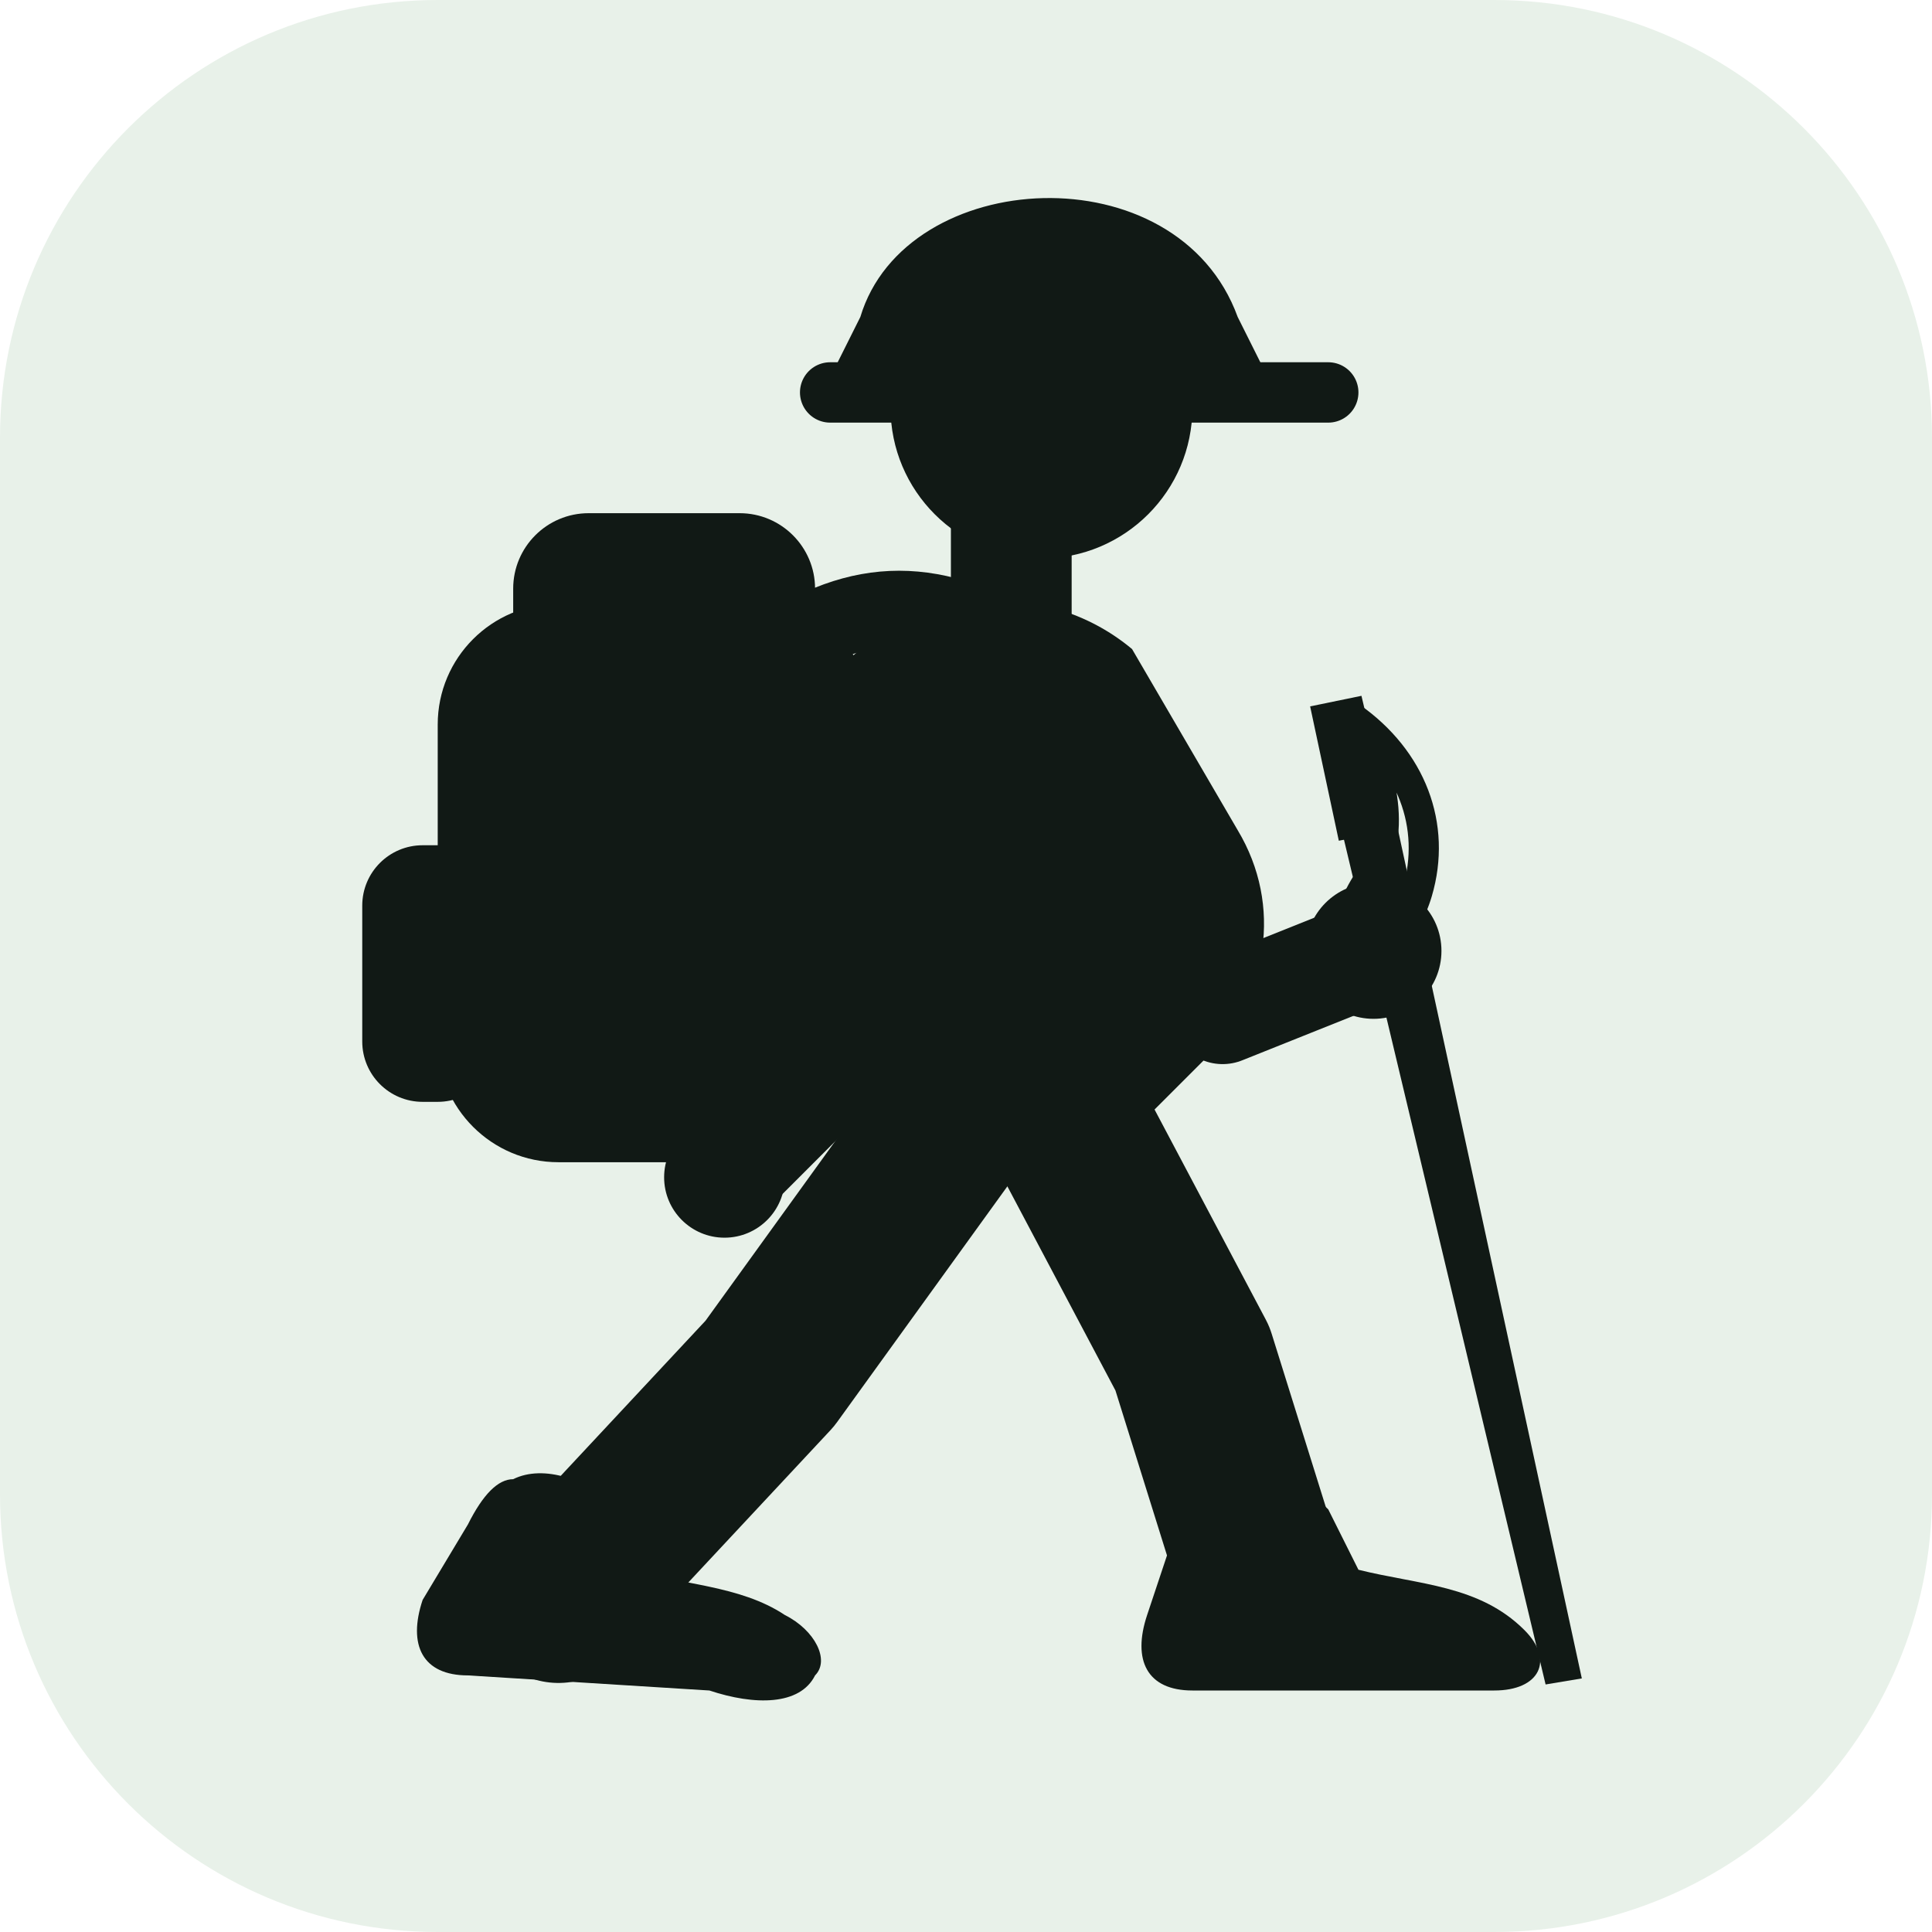
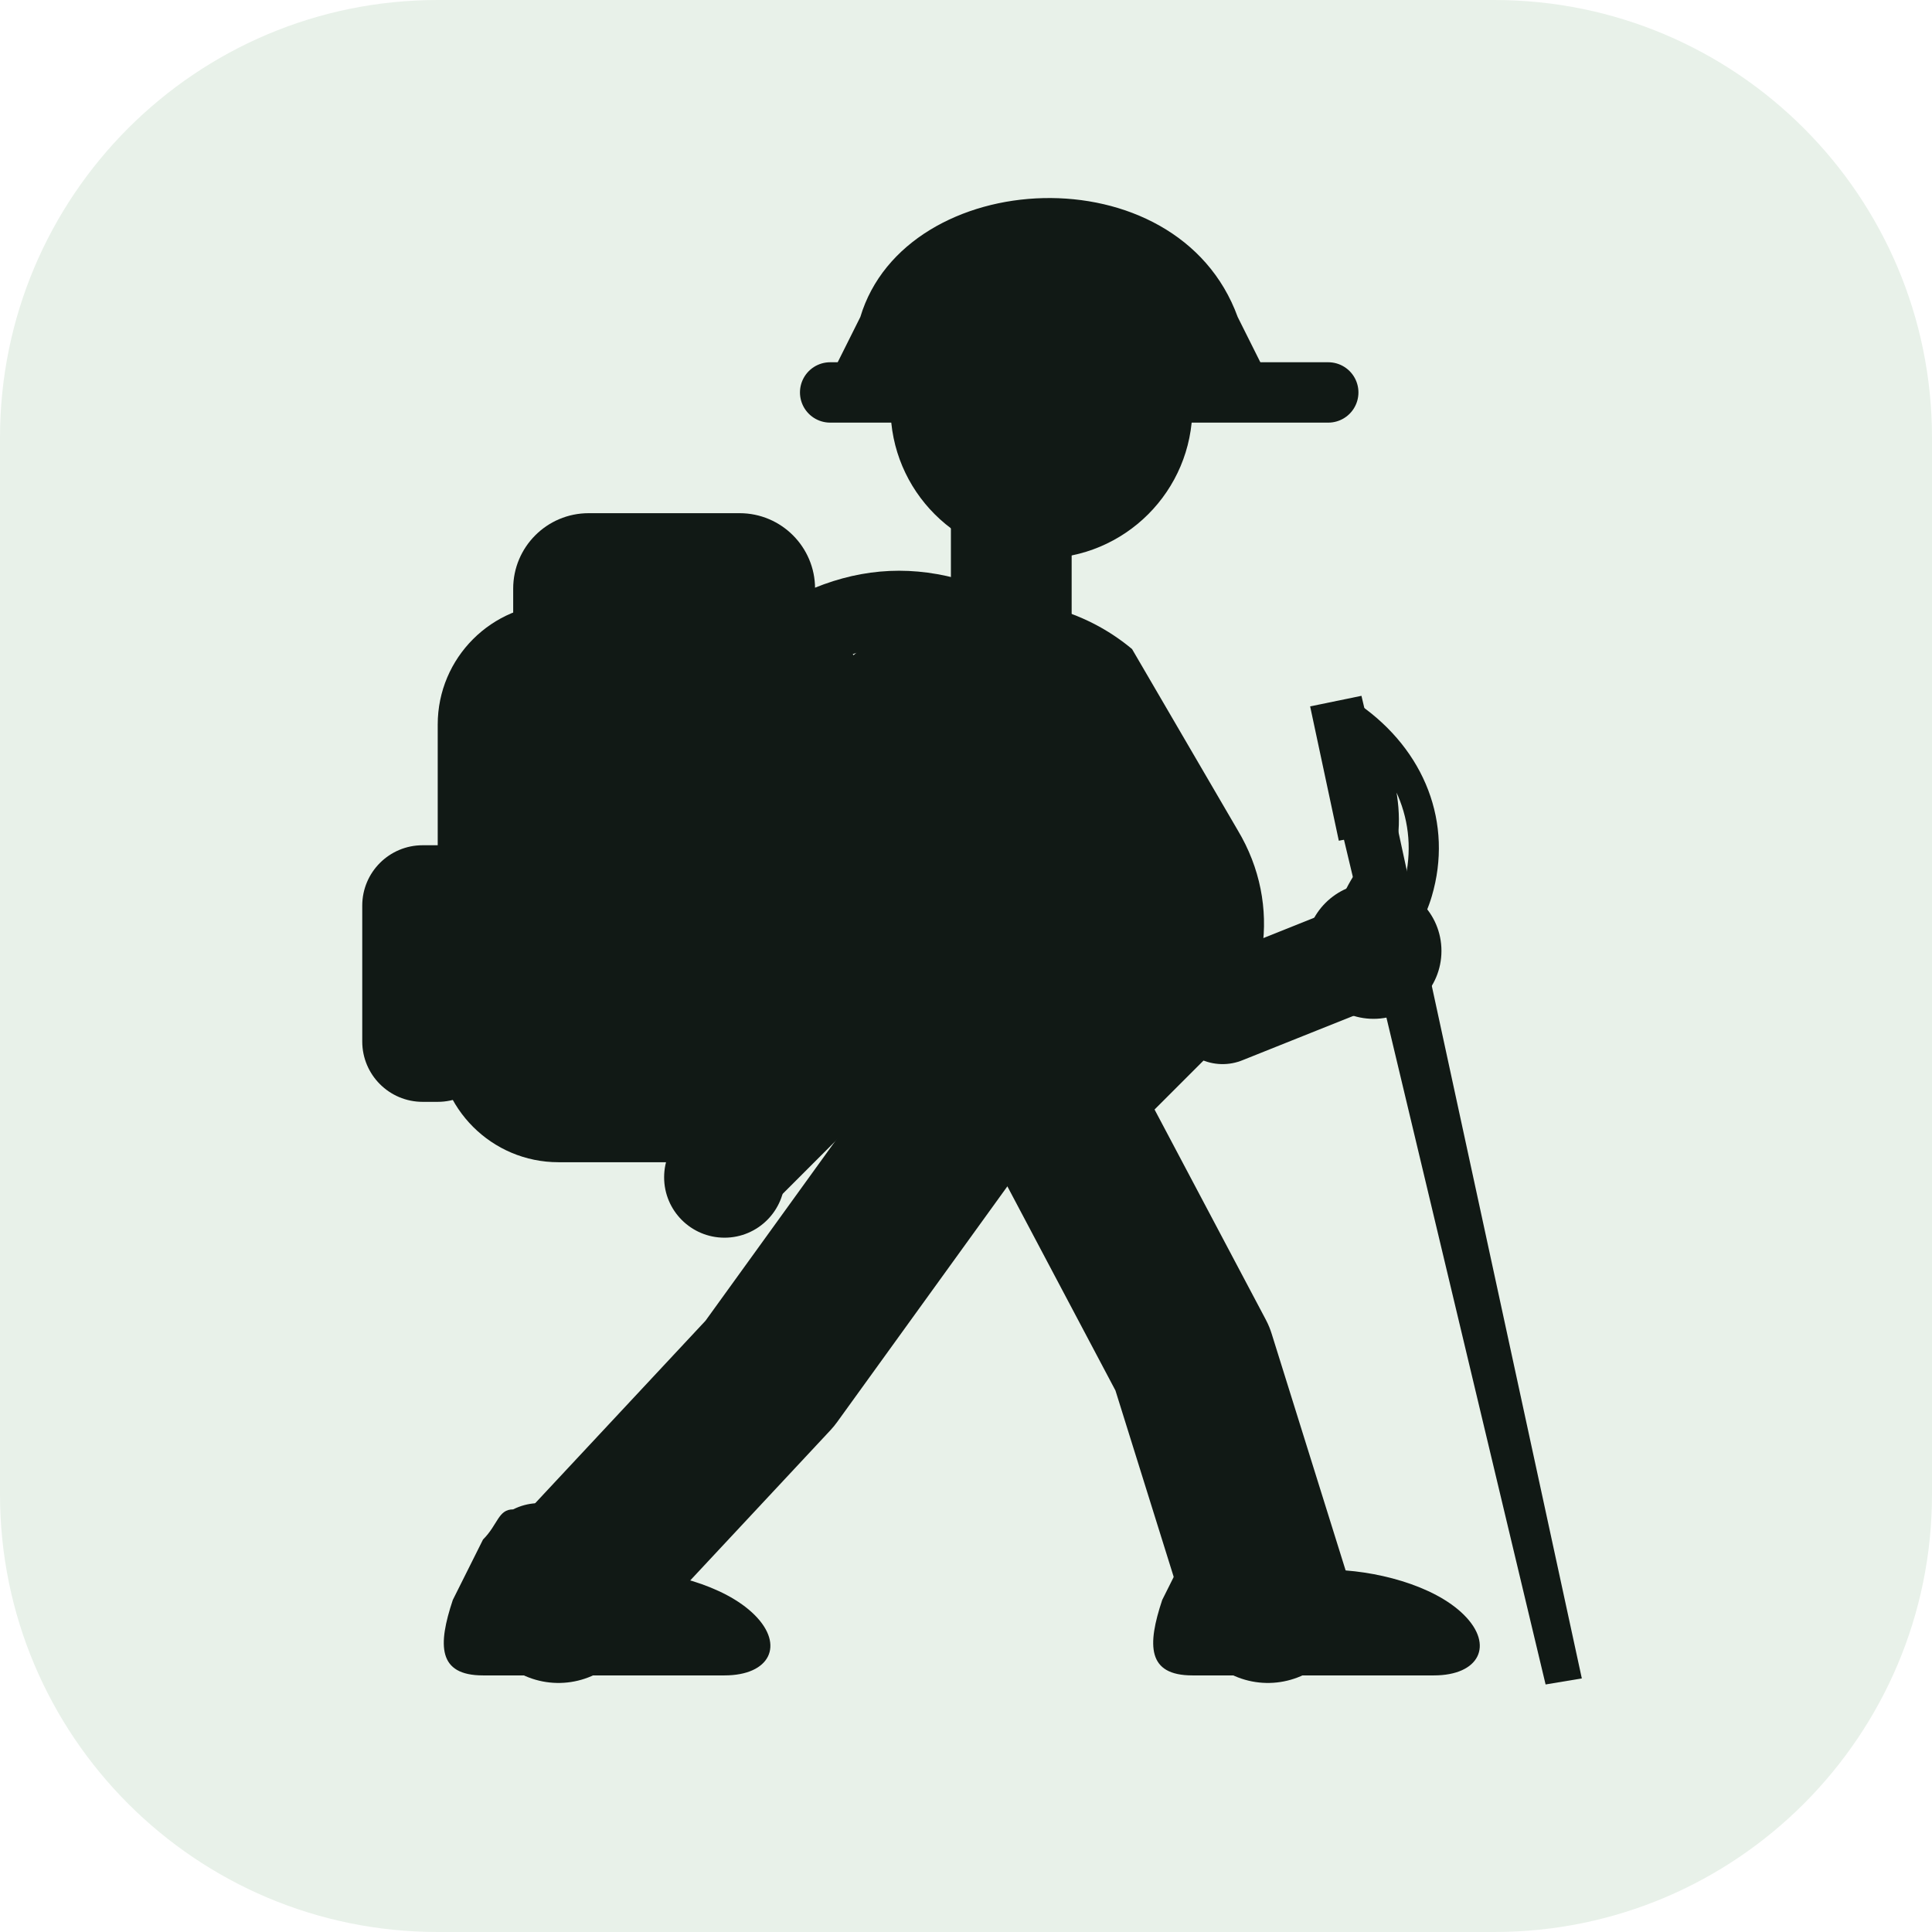
<svg xmlns="http://www.w3.org/2000/svg" viewBox="0 0 128 128" role="img" aria-label="Doen Pa นักเดินป่า">
  <rect width="128" height="128" rx="29" fill="#e8f1e9" />
  <g fill="#111915" stroke="#111915" stroke-linecap="round" stroke-linejoin="round">
    <path d="M64 73 51 91 37 106" fill="none" stroke-width="11" />
-     <path d="M34 98c2-1 5 0 7 2l1 4c3 1 7 1 10 3 2 1 3 3 2 4-1 2-4 2-7 1l-16-1c-3 0-4-2-3-5l3-5c1-2 2-3 3-3z" stroke="none" />
+     <path d="M34 100c2-1 4 0 6 1l1 3c3 0 7 1 9 3 2 2 1 4-2 4H32c-3 0-3-2-2-5l2-4c1-1 1-2 2-2z" stroke="none" />
    <path d="M70 73 79 90 84 106" fill="none" stroke-width="11" />
-     <path d="M81 98c2-1 5 0 7 2l2 4c4 1 8 1 11 4 2 2 1 4-2 4H79c-3 0-4-2-3-5l2-6c1-2 2-3 3-3z" stroke="none" />
+     <path d="M81 100c2-1 4 0 6 1l1 3c3 0 7 1 9 3 2 2 1 4-2 4H79c-3 0-3-2-2-5l2-4c1-1 1-2 2-2z" stroke="none" />
    <rect x="29" y="40" width="29" height="37" rx="8" stroke="none" />
    <rect x="34" y="34" width="20" height="12" rx="5" stroke="none" />
    <rect x="24" y="56" width="9" height="17" rx="4" stroke="none" />
    <path d="M49 45c6-5 11-6 17-3" fill="none" stroke-width="5" />
    <path d="M67 34v11" fill="none" stroke-width="8" />
    <circle cx="69" cy="27" r="10" stroke="none" />
    <path d="M57 21c3-10 21-11 25 0l2 4H55z" stroke="none" />
    <path d="M55 26h33" fill="none" stroke-width="4" />
    <path d="M55 45c5-6 14-7 20-2l7 12c3 5 2 11-2 15l-9 9-14-5c-4-7-6-18-2-29z" stroke="none" />
    <path d="M61 44 62 58 56 70 48 78" fill="none" stroke-width="7" />
    <circle cx="48" cy="78" r="4" stroke="none" />
    <path d="M75 51 81 67 91 63" fill="none" stroke-width="7" />
    <circle cx="91" cy="63" r="4.5" stroke="none" />
    <path d="M86.8 46.8 90.2 46.1 92.3 55 88.7 55.7z" stroke="none" />
    <path d="M89.5 47.5c4 2.8 5.7 7.2 4.4 11.6-.8 2.7-2.6 4.2-3.9 3.1-.9-.8-.3-2.3.5-3.6 1.8-2.9 1.6-6.8-1-11.1z" fill="none" stroke-width="2" />
    <path d="M88.7 54.2 92.3 53.5 104.8 111.2 102.4 111.6z" stroke="none" />
  </g>
</svg>
